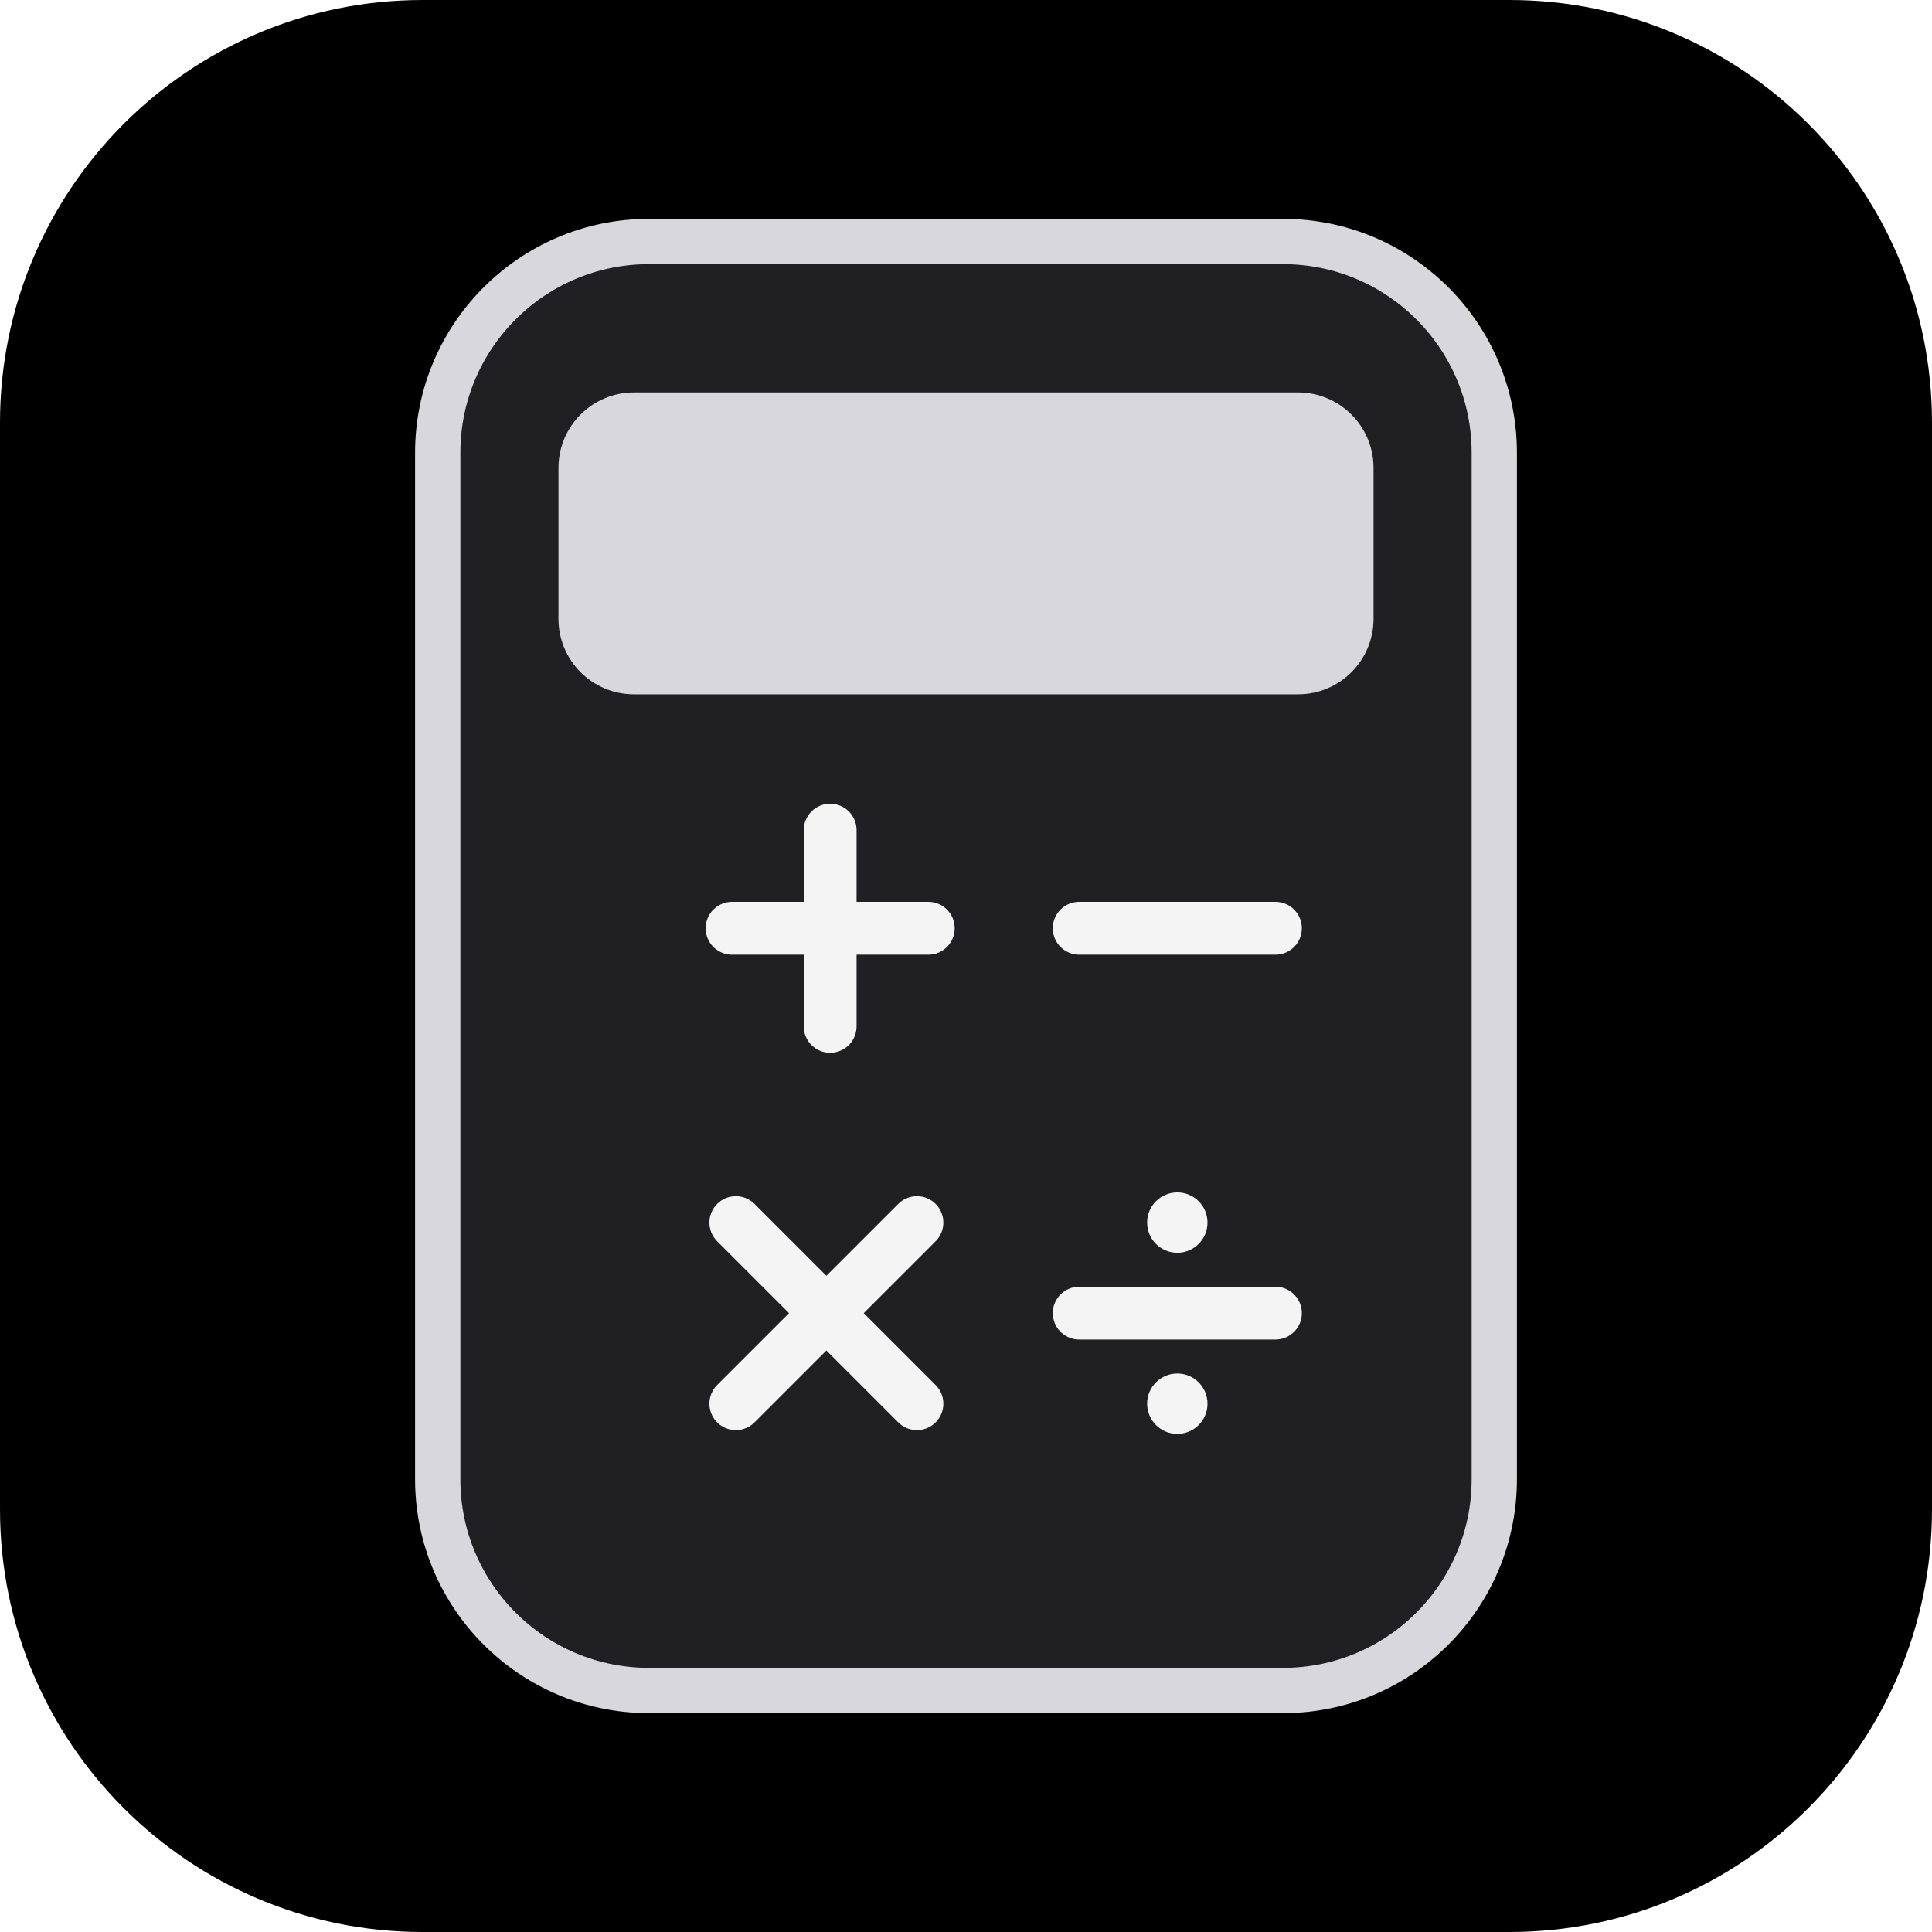
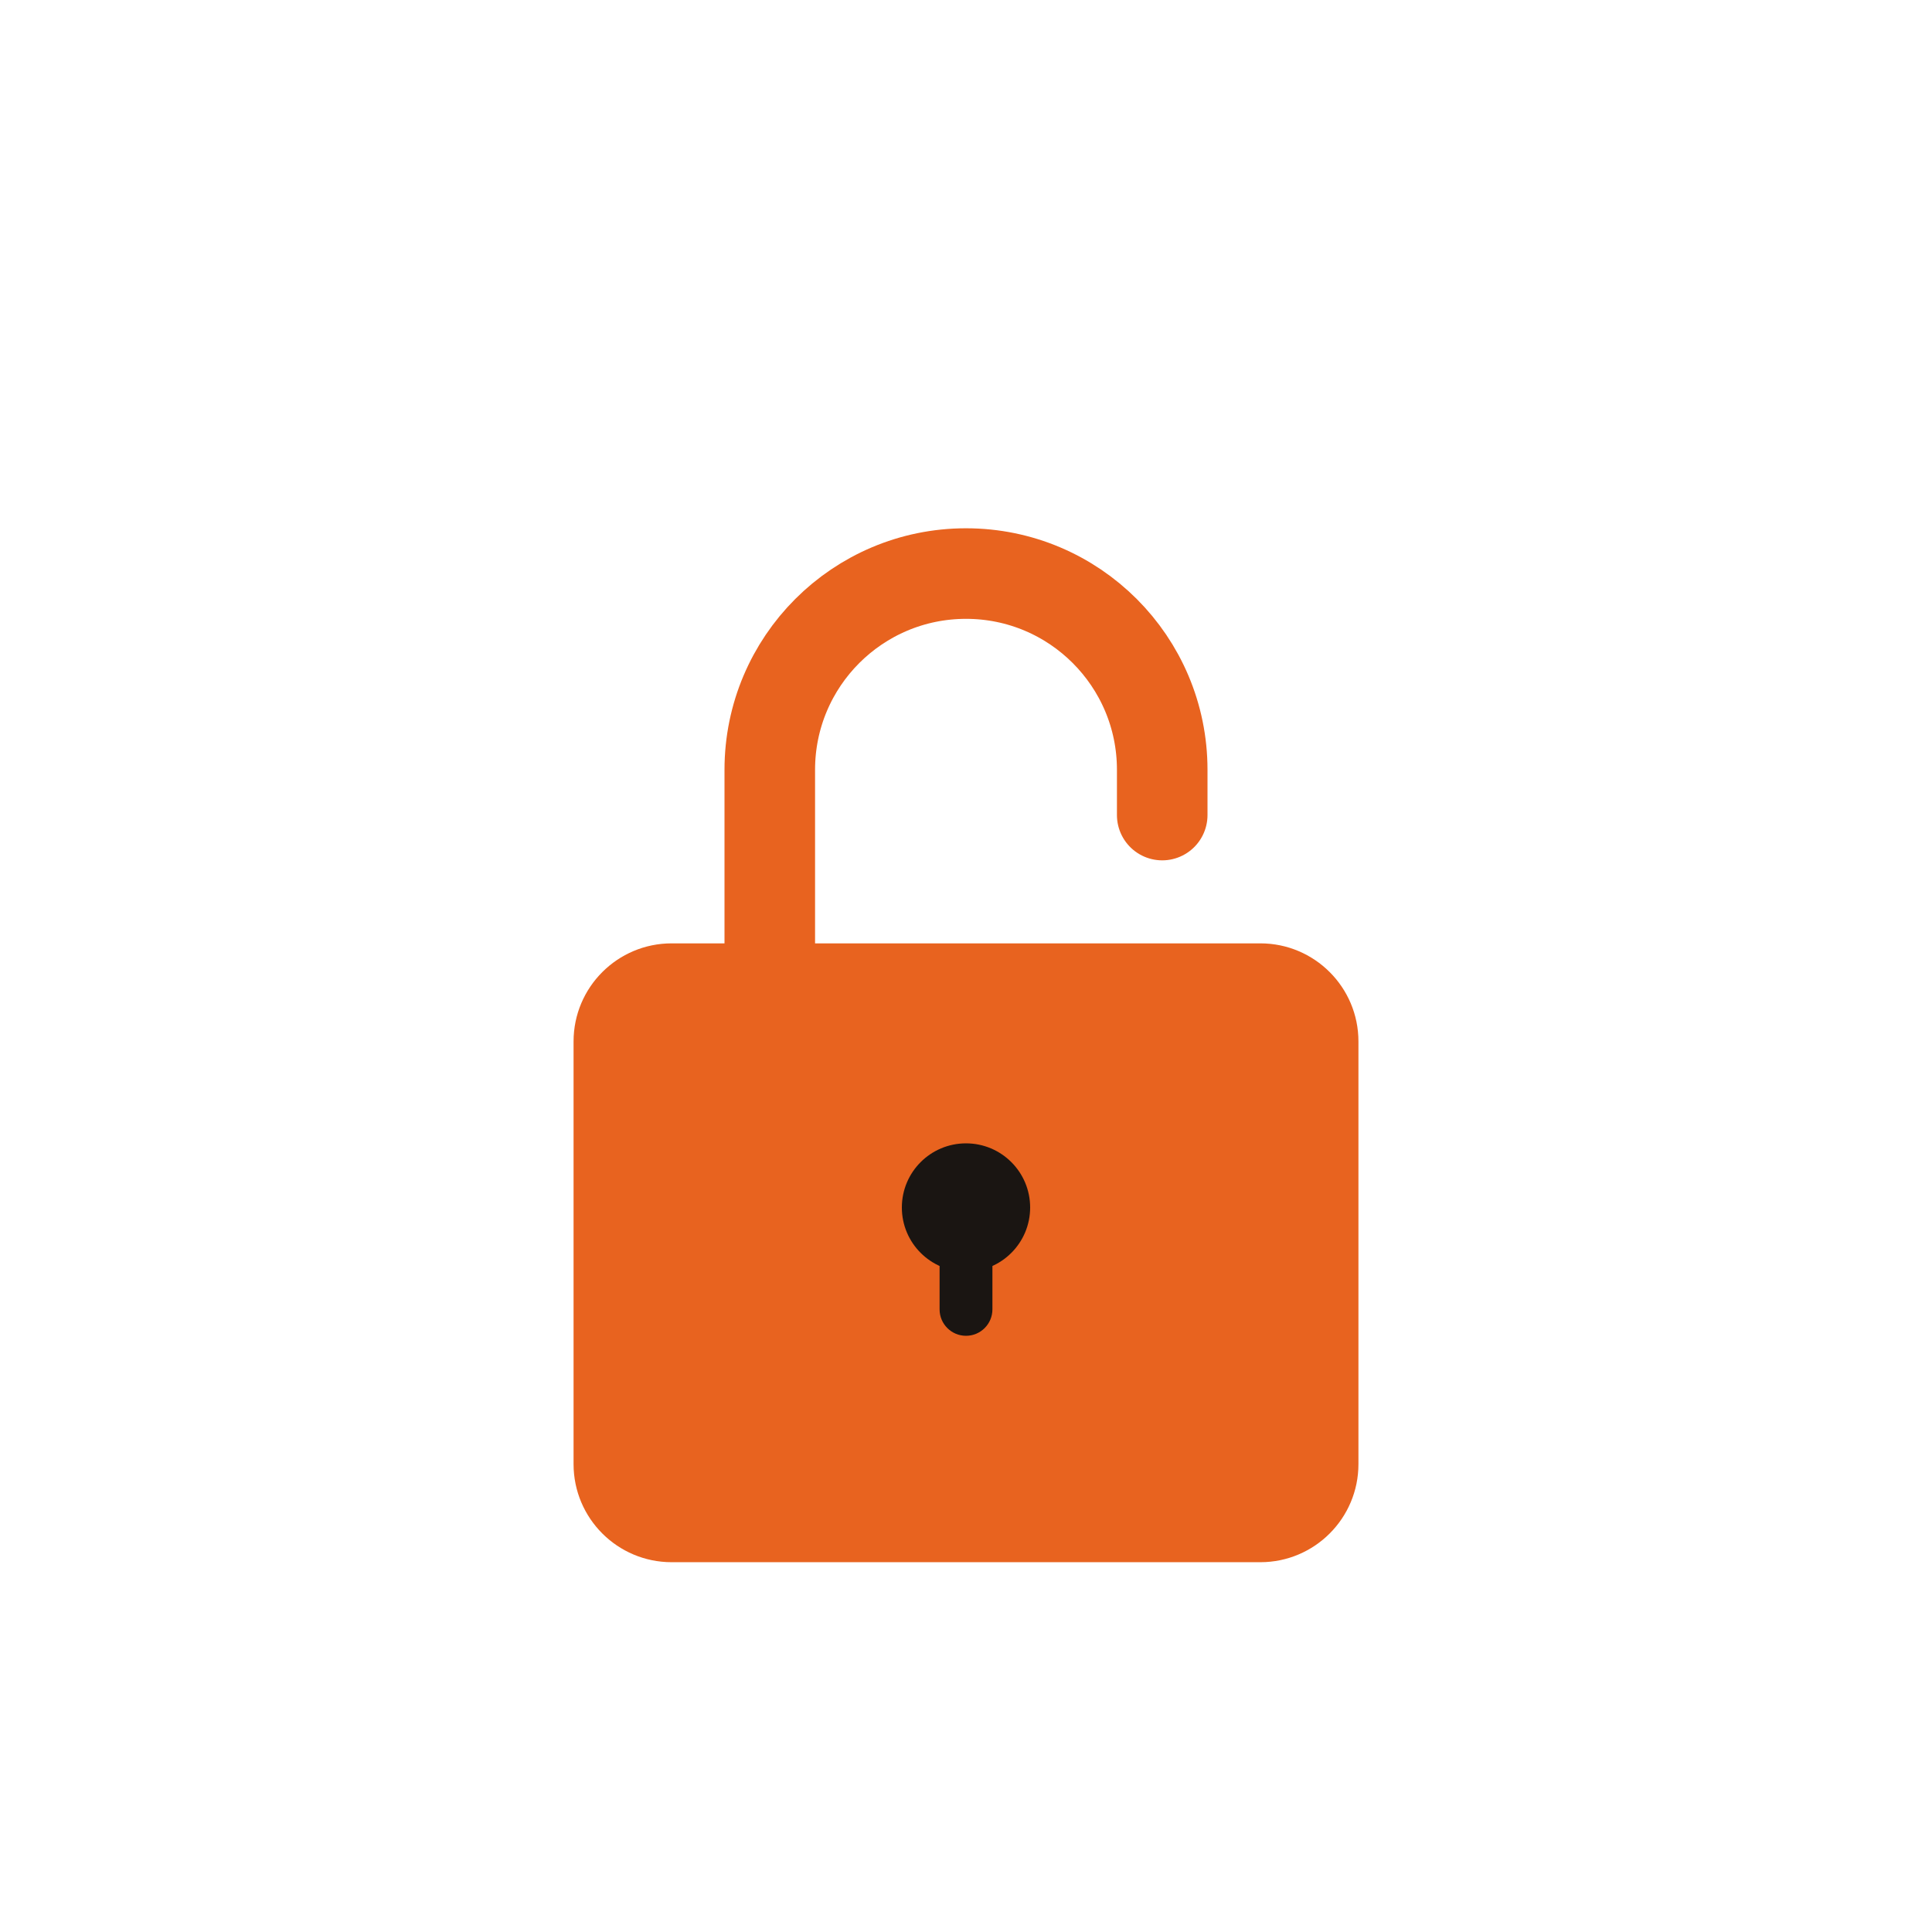
- <svg xmlns="http://www.w3.org/2000/svg" viewBox="0 0 512 512" role="img" aria-label="계산기">
-   <rect width="512" height="512" rx="112" fill="#000" />
-   <rect x="116" y="64" width="280" height="384" rx="56" fill="#202022" stroke="#d8d8dc" stroke-width="12" />
-   <rect x="148" y="104" width="216" height="80" rx="20" fill="#d8d8dc" />
-   <g fill="none" stroke="#f4f4f5" stroke-linecap="round" stroke-width="14">
-     <path d="M194 246h52M220 220v52" />
-     <path d="M286 246h52" />
-     <path d="m195 324 48 48m0-48-48 48" />
-     <path d="M286 348h52" />
-   </g>
-   <g fill="#f4f4f5">
-     <circle cx="312" cy="324" r="8" />
-     <circle cx="312" cy="372" r="8" />
+ <svg xmlns="http://www.w3.org/2000/svg" width="512" height="512" viewBox="0 0 512 512">
+   <g transform="translate(256,268)">
+     <path d="M-78 -18 h156 a26 26 0 0 1 26 26 v112 a26 26 0 0 1 -26 26 h-156 a26 26 0 0 1 -26 -26 v-112 a26 26 0 0 1 26 -26 z" fill="#E8631F" />
+     <path d="M-52 -18 v-46 a52 52 0 0 1 104 0 v12" fill="none" stroke="#E8631F" stroke-width="24" stroke-linecap="round" />
+     <circle cy="52" r="17" fill="#1a1512" />
+     <rect x="-7" y="52" width="14" height="34" rx="7" fill="#1a1512" />
  </g>
</svg>
